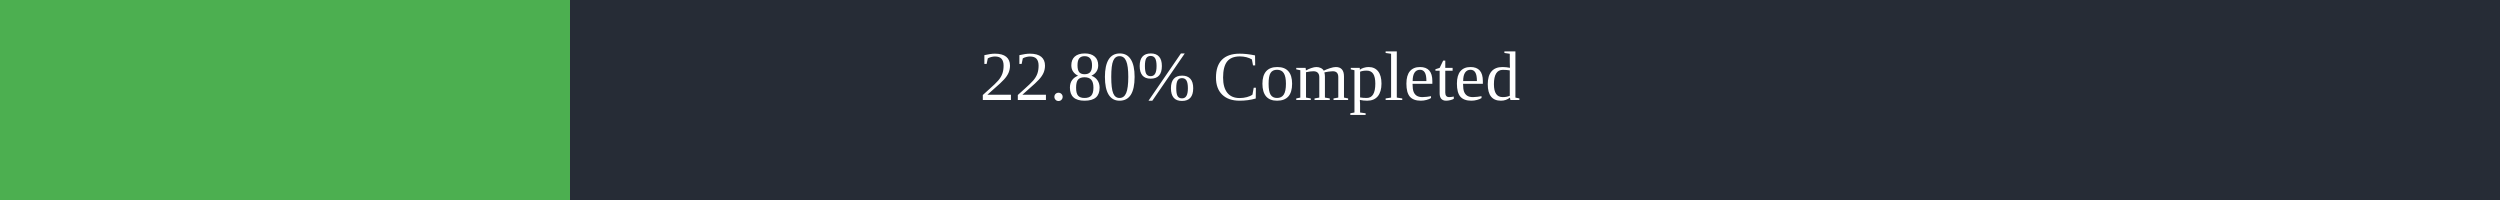
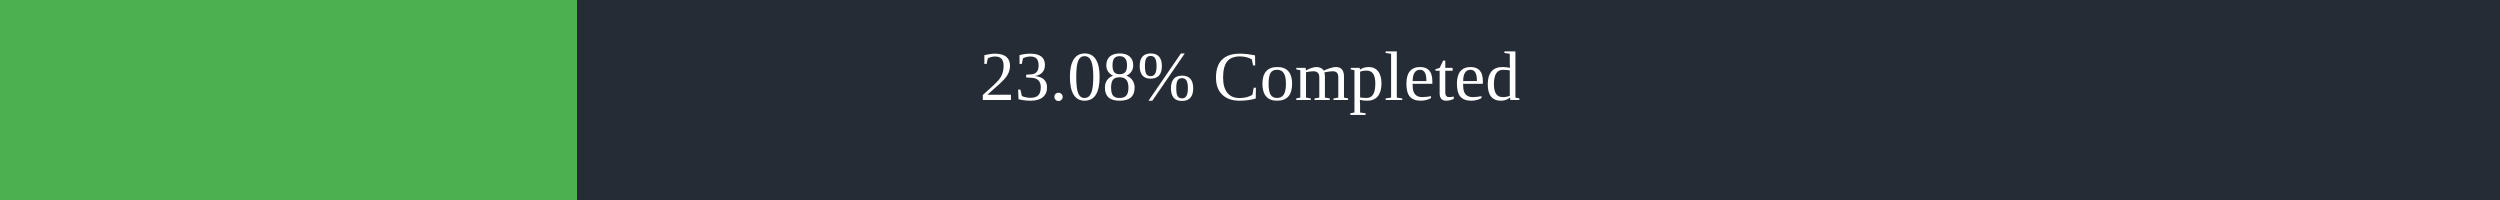
<svg xmlns="http://www.w3.org/2000/svg" width="500" height="40">
  <rect x="0" y="0" width="500" height="40" fill="#262C36" />
-   <rect x="0" y="0" width="114" height="40" fill="#4caf50" />
+   <rect x="0" y="0" width="115.4" height="40" fill="#4caf50" />
  <text x="250" y="20" text-anchor="middle" alignment-baseline="middle" font-size="14" fill="white">
-         22.80% Completed
+         23.08% Completed
      </text>
</svg>
